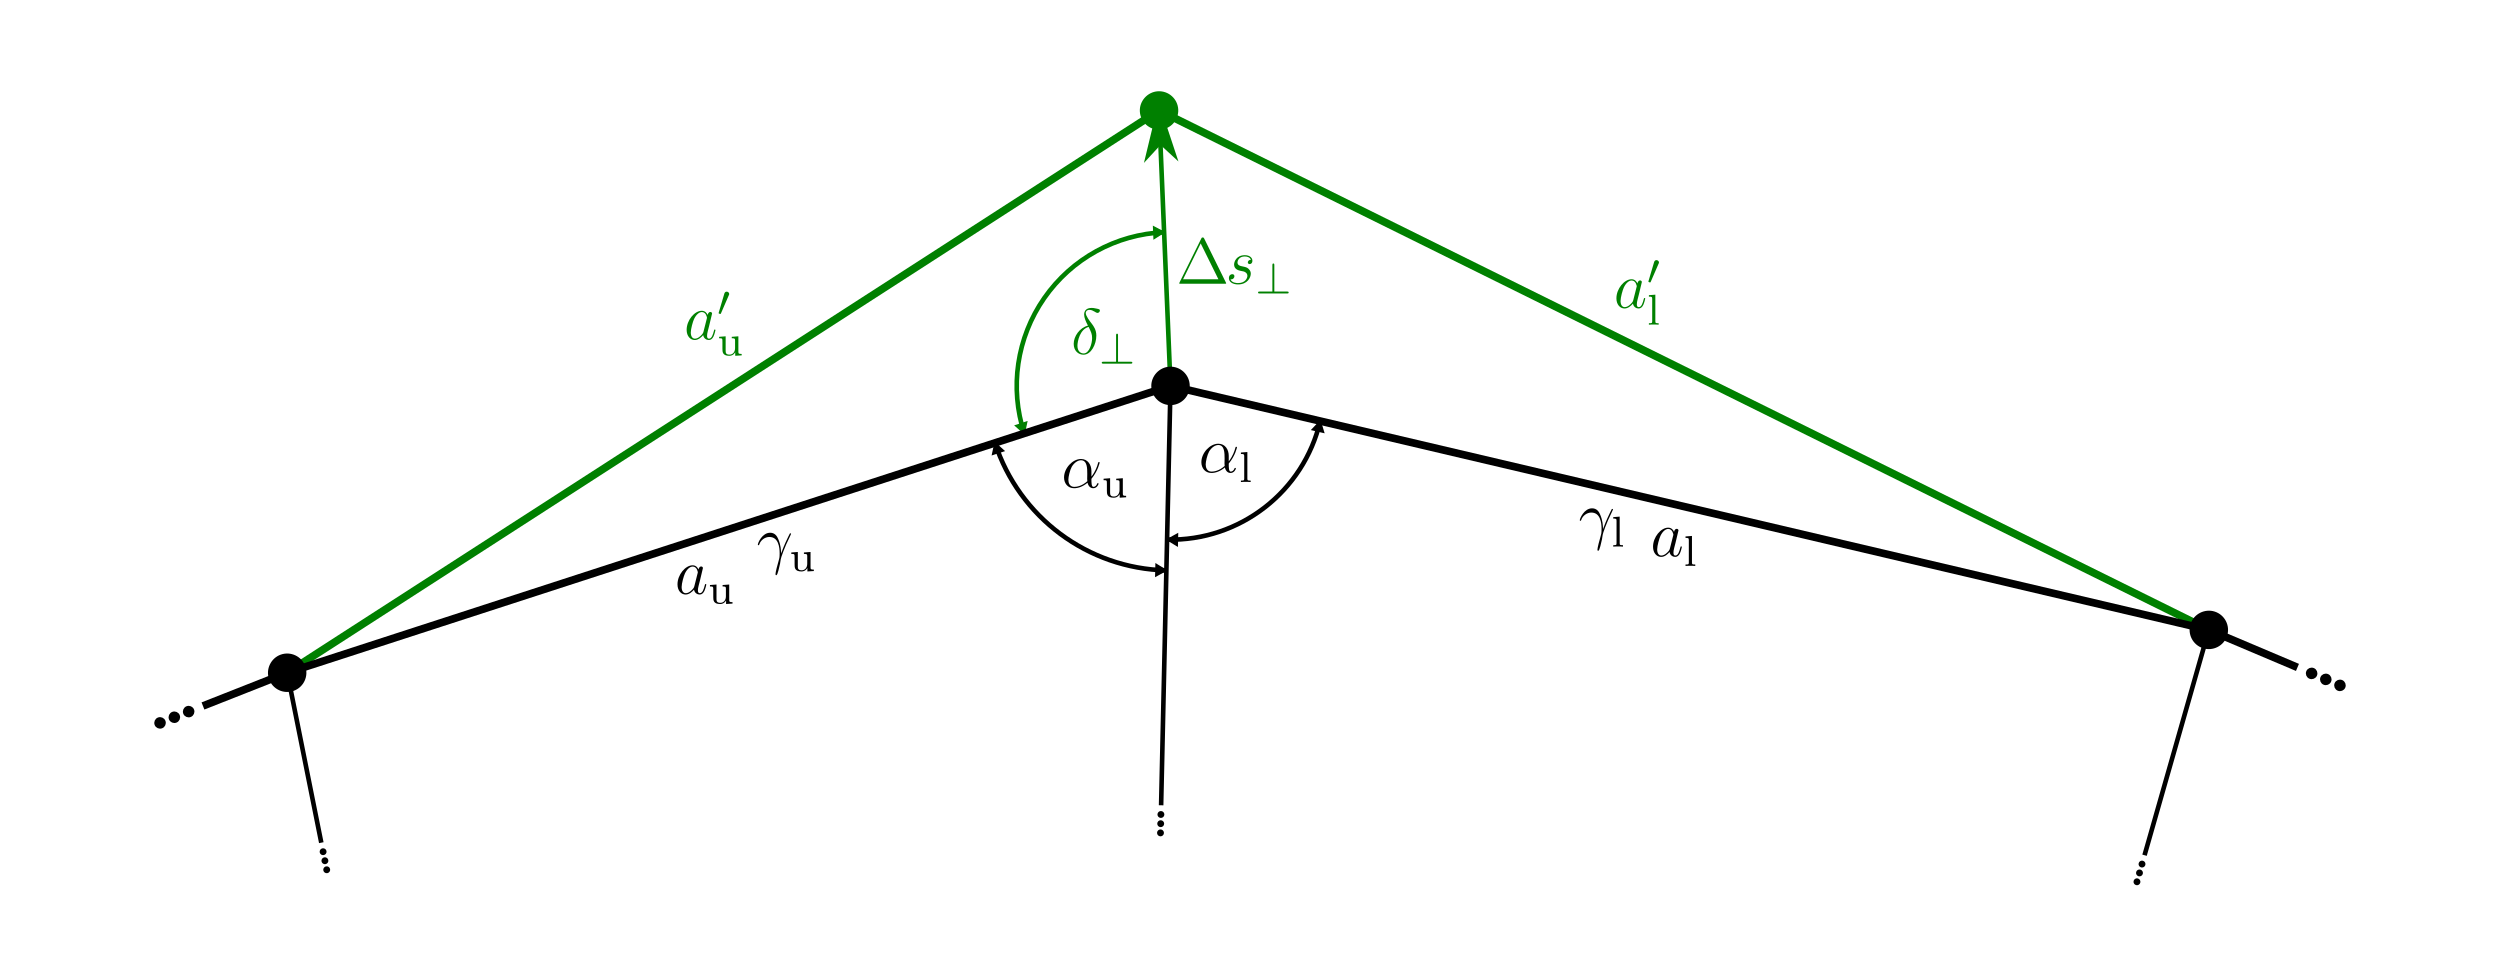
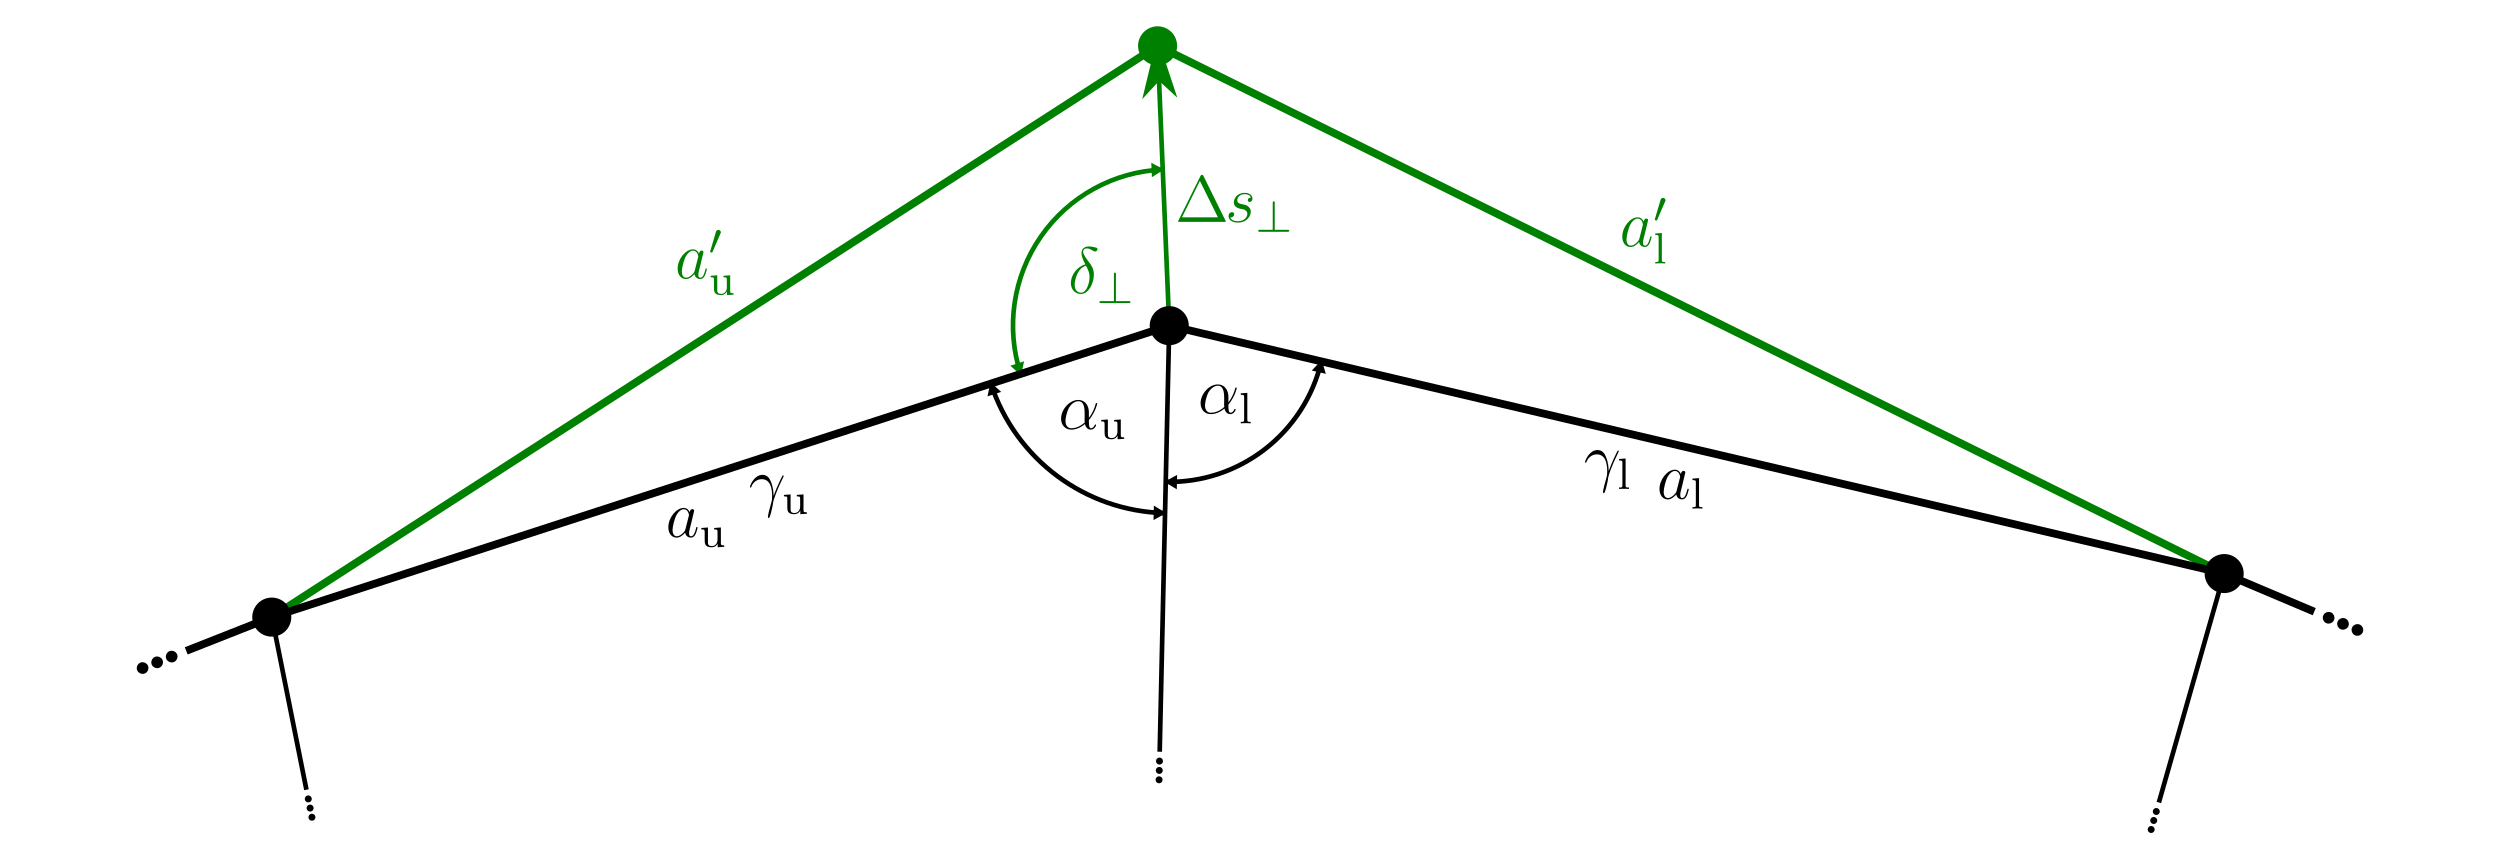
- <svg xmlns="http://www.w3.org/2000/svg" width="6.4in" height="2.5in" viewBox="0 0 162.56 63.5" version="1.1" id="svg1">
+ <svg xmlns="http://www.w3.org/2000/svg" width="160mm" height="55mm" viewBox="0 0 160 55" version="1.1" id="svg1">
  <defs id="defs1">
    <marker style="overflow:visible" id="marker3" refX="5" refY="0" orient="auto-start-reverse" markerWidth="1.5" markerHeight="1.5" viewBox="0 0 1 1" preserveAspectRatio="xMidYMid">
      <path style="fill:context-stroke;fill-rule:evenodd;stroke:none" d="M 0,0 5,-5 -12.5,0 5,5 Z" transform="scale(-0.5)" id="path3" />
    </marker>
    <marker style="overflow:visible" id="Triangle" refX="3" refY="0" orient="auto-start-reverse" markerWidth="0.5" markerHeight="0.5" viewBox="0 0 1 1" preserveAspectRatio="xMidYMid">
      <path transform="scale(0.5)" style="fill:context-stroke;fill-rule:evenodd;stroke:context-stroke;stroke-width:1pt" d="M 5.77,0 -2.88,5 V -5 Z" id="path135" />
    </marker>
    <marker style="overflow:visible" id="marker7" refX="0" refY="0" orient="auto" markerWidth="5" markerHeight="5" viewBox="0 0 5 5" preserveAspectRatio="xMidYMid">
      <path transform="scale(0.5)" style="fill:context-stroke;fill-rule:evenodd;stroke:none" d="M 5,0 C 5,2.76 2.76,5 0,5 -2.76,5 -5,2.76 -5,0 c 0,-2.76 2.3,-5 5,-5 2.76,0 5,2.24 5,5 z" id="path7" />
    </marker>
    <marker style="overflow:visible" id="Dot" refX="0" refY="0" orient="auto" markerWidth="5" markerHeight="5" viewBox="0 0 5 5" preserveAspectRatio="xMidYMid">
      <path transform="scale(0.5)" style="fill:context-stroke;fill-rule:evenodd;stroke:none" d="M 5,0 C 5,2.76 2.76,5 0,5 -2.76,5 -5,2.76 -5,0 c 0,-2.76 2.3,-5 5,-5 2.76,0 5,2.24 5,5 z" id="path4" />
    </marker>
    <marker orient="auto-start-reverse" refY="0" refX="0" id="ThreeDots" style="overflow:visible" markerWidth="5.5" markerHeight="1.5" viewBox="0 0 5.5 1.5" preserveAspectRatio="xMidYMid">
      <g transform="scale(0.5)" id="g4">
        <circle cx="4" cy="0" r="1" style="fill:context-stroke;stroke:context-stroke" id="circle31" />
        <circle cx="8" cy="0" r="1" style="fill:context-stroke;stroke:context-stroke" id="circle32" />
        <circle cx="12" cy="0" r="1" style="fill:context-stroke;stroke:context-stroke" id="circle33" />
      </g>
    </marker>
    <clipPath id="clipPath2891">
      <path clip-rule="nonzero" d="M 0,0 H 7 V 8.301 H 0 Z m 0,0" id="path1889" />
    </clipPath>
    <clipPath id="clipPath3977">
      <path clip-rule="nonzero" d="m 7,3 h 5 V 8.301 H 7 Z m 0,0" id="path7406" />
    </clipPath>
    <clipPath id="clipPath252">
      <path clip-rule="nonzero" d="m 7,3 h 5 V 6.941 H 7 Z m 0,0" id="path4850" />
    </clipPath>
    <clipPath id="clipPath1756">
      <path clip-rule="nonzero" d="m 7,1 h 3 V 6.941 H 7 Z m 0,0" id="path4462" />
    </clipPath>
    <clipPath id="clipPath4472">
      <path clip-rule="nonzero" d="M 6,1 H 8.996 V 6.941 H 6 Z m 0,0" id="path408" />
    </clipPath>
    <clipPath id="clipPath1948">
      <path clip-rule="nonzero" d="m 6,3 h 5 V 6.941 H 6 Z m 0,0" id="path7895" />
    </clipPath>
    <clipPath id="clipPath9987">
      <path clip-rule="nonzero" d="m 6,8 h 5 v 3.723 H 6 Z m 0,0" id="path3844" />
    </clipPath>
    <clipPath id="clipPath287">
      <path clip-rule="nonzero" d="M 6,0 H 8.996 V 5 H 6 Z m 0,0" id="path9744" />
    </clipPath>
    <clipPath id="clipPath1054">
      <path clip-rule="nonzero" d="m 6,6 h 2.996 v 5.875 H 6 Z m 0,0" id="path7667" />
    </clipPath>
    <clipPath id="clipPath8707">
      <path clip-rule="nonzero" d="M 6,0 H 8.996 V 5 H 6 Z m 0,0" id="path2960" />
    </clipPath>
    <clipPath id="clipPath741">
      <path clip-rule="nonzero" d="m 6,6 h 2.996 v 5.875 H 6 Z m 0,0" id="path2931" />
    </clipPath>
    <clipPath id="clipPath4006">
      <path clip-rule="nonzero" d="m 1,9 h 4 v 5.363 H 1 Z m 0,0" id="path2563" />
    </clipPath>
    <clipPath id="clipPath5987">
      <path clip-rule="nonzero" d="M 0,0 H 7 V 7.473 H 0 Z m 0,0" id="path1924" />
    </clipPath>
    <clipPath id="clipPath4076">
      <path clip-rule="nonzero" d="m 6,1 h 5 V 7.473 H 6 Z m 0,0" id="path3905" />
    </clipPath>
    <clipPath id="clipPath5987-7">
      <path clip-rule="nonzero" d="M 0,0 H 7 V 7.473 H 0 Z m 0,0" id="path1924-5" />
    </clipPath>
    <clipPath id="clipPath4076-3">
      <path clip-rule="nonzero" d="m 6,1 h 5 V 7.473 H 6 Z m 0,0" id="path3905-5" />
    </clipPath>
    <clipPath id="clipPath6893">
      <path clip-rule="nonzero" d="M 0,0 H 7 V 8.301 H 0 Z m 0,0" id="path4647" />
    </clipPath>
    <clipPath id="clipPath2231">
      <path clip-rule="nonzero" d="m 7,3 h 5 V 8.301 H 7 Z m 0,0" id="path7573" />
    </clipPath>
    <marker orient="auto-start-reverse" refY="0" refX="0" id="marker59" style="overflow:visible" markerWidth="5.5" markerHeight="1.5" viewBox="0 0 5.5 1.5" preserveAspectRatio="xMidYMid">
      <g transform="scale(0.5)" id="g59">
        <circle cx="4" cy="0" r="1" style="fill:context-stroke;stroke:context-stroke" id="circle56" />
        <circle cx="8" cy="0" r="1" style="fill:context-stroke;stroke:context-stroke" id="circle57" />
        <circle cx="12" cy="0" r="1" style="fill:context-stroke;stroke:context-stroke" id="circle58" />
      </g>
    </marker>
    <marker orient="auto-start-reverse" refY="0" refX="0" id="marker61" style="overflow:visible" markerWidth="5.5" markerHeight="1.5" viewBox="0 0 5.5 1.5" preserveAspectRatio="xMidYMid">
      <g transform="scale(0.5)" id="g61">
        <circle cx="4" cy="0" r="1" style="fill:context-stroke;stroke:context-stroke" id="circle59" />
        <circle cx="8" cy="0" r="1" style="fill:context-stroke;stroke:context-stroke" id="circle60" />
        <circle cx="12" cy="0" r="1" style="fill:context-stroke;stroke:context-stroke" id="circle61" />
      </g>
    </marker>
    <clipPath id="clipPath181">
      <path clip-rule="nonzero" d="m 4,3 h 7 V 8.414 H 4 Z m 0,0" id="path3269" />
    </clipPath>
    <clipPath id="clipPath3909">
      <path clip-rule="nonzero" d="m 18,5 h 7 v 6.953 h -7 z m 0,0" id="path4155" />
    </clipPath>
    <clipPath id="clipPath7108">
      <path clip-rule="nonzero" d="m 15,4 h 6 v 5.965 h -6 z m 0,0" id="path3273" />
    </clipPath>
    <clipPath id="clipPath914">
      <path clip-rule="nonzero" d="m 15,4 h 6 v 5.965 h -6 z m 0,0" id="path4290" />
    </clipPath>
  </defs>
-   <g id="layer4" transform="translate(1.31563,-2.39706)">
+   <g id="layer4" transform="translate(0.03563093,-6.647061)">
    <path style="fill:none;stroke:#008000;stroke-width:0.3;marker-start:url(#Triangle);marker-end:url(#Triangle)" id="path109" d="m 65.289,30.592 a 10,10 0 0 1 1.292,-8.806 10,10 0 0 1 7.8,-4.288" />
    <path style="fill:none;stroke:#000000;stroke-width:0.3;marker-start:url(#Triangle);marker-end:url(#Triangle)" id="path21" d="m 84.532,29.77 a 10,10 0 0 1 -9.959,7.716" />
    <path style="fill:none;stroke:#000000;stroke-width:0.3;marker-start:url(#Triangle);marker-end:url(#Triangle)" id="path77" d="M 74.517,39.485 A 12,12 0 0 1 63.381,31.191" />
    <g transform="matrix(1.000002,0,0,1.000002,47.96299,37.0379)" id="g58">
      <g fill="#000000" fill-opacity="1" id="g3" transform="matrix(0.352778,0,0,0.352778,-0.785768,-0.661238)">
        <g id="use2" transform="translate(1.993,7.14)">
          <path d="M 4.516,-1.453 C 4.5,-2.047 4.469,-2.969 4.016,-4.047 3.781,-4.641 3.375,-5.266 2.5,-5.266 c -1.469,0 -2.266,1.875 -2.266,2.188 0,0.109 0.078,0.109 0.109,0.109 0.109,0 0.109,-0.031 0.172,-0.188 0.25,-0.734 1.016,-1.328 1.844,-1.328 1.656,0 1.891,1.859 1.891,3.031 0,0.766 -0.078,1.016 -0.156,1.25 -0.219,0.734 -0.609,2.219 -0.609,2.562 0,0.094 0.031,0.203 0.125,0.203 0.188,0 0.281,-0.406 0.422,-0.875 0.281,-1.047 0.359,-1.578 0.422,-2.062 0.031,-0.281 0.703,-2.25 1.656,-4.125 0.078,-0.203 0.25,-0.516 0.25,-0.562 0,0 -0.016,-0.094 -0.125,-0.094 -0.016,0 -0.078,0 -0.109,0.047 -0.016,0.031 -0.438,0.844 -0.797,1.656 -0.172,0.406 -0.422,0.938 -0.812,2 z m 0,0" id="path57" />
        </g>
      </g>
      <g fill="#000000" fill-opacity="1" id="g57" transform="matrix(0.352778,0,0,0.352778,-0.785768,-0.661238)">
        <g id="use3" transform="translate(8.064,8.933)">
          <path d="m 2.656,-3.422 v 0.266 c 0.547,0 0.609,0.047 0.609,0.438 v 1.391 c 0,0.688 -0.406,1.188 -1.016,1.188 -0.688,0 -0.719,-0.344 -0.719,-0.75 v -2.625 l -1.203,0.094 v 0.266 c 0.609,0 0.609,0.016 0.609,0.719 v 1.203 c 0,0.578 0,1.312 1.266,1.312 0.75,0 1.047,-0.578 1.078,-0.641 H 3.297 V 0.078 L 4.484,0 V -0.266 C 3.938,-0.266 3.875,-0.312 3.875,-0.703 v -2.812 z m 0,0" id="path5" />
        </g>
      </g>
    </g>
    <g transform="translate(101.4086,35.45022)" id="g66">
      <g fill="#000000" fill-opacity="1" id="g63" transform="matrix(0.352778,0,0,0.352778,-0.785768,-0.661238)">
        <g id="g62" transform="translate(1.993,7.14)">
          <path d="M 4.516,-1.453 C 4.5,-2.047 4.469,-2.969 4.016,-4.047 3.781,-4.641 3.375,-5.266 2.5,-5.266 c -1.469,0 -2.266,1.875 -2.266,2.188 0,0.109 0.078,0.109 0.109,0.109 0.109,0 0.109,-0.031 0.172,-0.188 0.25,-0.734 1.016,-1.328 1.844,-1.328 1.656,0 1.891,1.859 1.891,3.031 0,0.766 -0.078,1.016 -0.156,1.25 -0.219,0.734 -0.609,2.219 -0.609,2.562 0,0.094 0.031,0.203 0.125,0.203 0.188,0 0.281,-0.406 0.422,-0.875 0.281,-1.047 0.359,-1.578 0.422,-2.062 0.031,-0.281 0.703,-2.25 1.656,-4.125 0.078,-0.203 0.25,-0.516 0.25,-0.562 0,0 -0.016,-0.094 -0.125,-0.094 -0.016,0 -0.078,0 -0.109,0.047 -0.016,0.031 -0.438,0.844 -0.797,1.656 -0.172,0.406 -0.422,0.938 -0.812,2 z m 0,0" id="path62" />
        </g>
      </g>
      <g fill="#000000" fill-opacity="1" id="g65" transform="matrix(0.352778,0,0,0.352778,-0.785768,-0.661238)">
        <g id="g64" transform="translate(8.064,8.933)">
          <path d="m 1.516,-5.531 -1.188,0.094 v 0.266 c 0.547,0 0.609,0.047 0.609,0.438 V -0.625 c 0,0.359 -0.094,0.359 -0.609,0.359 V 0 c 0.312,-0.031 0.766,-0.031 0.906,-0.031 0.156,0 0.578,0 0.891,0.031 v -0.266 c -0.5,0 -0.609,0 -0.609,-0.359 z m 0,0" id="path63" />
        </g>
      </g>
    </g>
    <g transform="translate(106.1711,36.70699)" id="g71">
      <g fill="#000000" fill-opacity="1" id="g68" transform="matrix(0.352778,0,0,0.352778,-0.873963,-0.661238)">
        <g id="g67" transform="translate(1.993,7.14)">
          <path d="M 3.594,-1.422 C 3.531,-1.219 3.531,-1.188 3.375,-0.969 3.109,-0.641 2.578,-0.125 2.016,-0.125 1.531,-0.125 1.25,-0.562 1.25,-1.266 c 0,-0.656 0.375,-2 0.609,-2.5 0.406,-0.844 0.969,-1.266 1.422,-1.266 0.797,0 0.953,0.984 0.953,1.078 0,0.016 -0.031,0.156 -0.047,0.188 z m 0.766,-3.062 c -0.125,-0.312 -0.453,-0.781 -1.078,-0.781 -1.344,0 -2.797,1.734 -2.797,3.516 0,1.172 0.688,1.875 1.5,1.875 0.656,0 1.219,-0.516 1.547,-0.906 0.125,0.703 0.688,0.906 1.047,0.906 0.359,0 0.641,-0.219 0.859,-0.656 0.188,-0.406 0.359,-1.125 0.359,-1.172 0,-0.062 -0.047,-0.109 -0.125,-0.109 C 5.562,-1.812 5.562,-1.75 5.516,-1.578 5.328,-0.875 5.109,-0.125 4.609,-0.125 4.266,-0.125 4.25,-0.438 4.25,-0.672 c 0,-0.266 0.031,-0.406 0.141,-0.875 C 4.469,-1.844 4.531,-2.109 4.625,-2.453 5.062,-4.25 5.172,-4.672 5.172,-4.75 c 0,-0.156 -0.125,-0.297 -0.312,-0.297 -0.375,0 -0.469,0.422 -0.5,0.562 z m 0,0" id="path67" />
        </g>
      </g>
      <g fill="#000000" fill-opacity="1" id="g70" transform="matrix(0.352778,0,0,0.352778,-0.873963,-0.661238)">
        <g id="g69" transform="translate(8.137,8.933)">
          <path d="m 1.516,-5.531 -1.188,0.094 v 0.266 c 0.547,0 0.609,0.047 0.609,0.438 V -0.625 c 0,0.359 -0.094,0.359 -0.609,0.359 V 0 c 0.312,-0.031 0.766,-0.031 0.906,-0.031 0.156,0 0.578,0 0.891,0.031 v -0.266 c -0.5,0 -0.609,0 -0.609,-0.359 z m 0,0" id="path68" />
        </g>
      </g>
    </g>
    <g transform="translate(42.73728,39.15439)" id="g76">
      <g fill="#000000" fill-opacity="1" id="g73" transform="matrix(0.352778,0,0,0.352778,-0.873963,-0.661238)">
        <g id="g72" transform="translate(1.993,7.14)">
          <path d="M 3.594,-1.422 C 3.531,-1.219 3.531,-1.188 3.375,-0.969 3.109,-0.641 2.578,-0.125 2.016,-0.125 1.531,-0.125 1.25,-0.562 1.25,-1.266 c 0,-0.656 0.375,-2 0.609,-2.5 0.406,-0.844 0.969,-1.266 1.422,-1.266 0.797,0 0.953,0.984 0.953,1.078 0,0.016 -0.031,0.156 -0.047,0.188 z m 0.766,-3.062 c -0.125,-0.312 -0.453,-0.781 -1.078,-0.781 -1.344,0 -2.797,1.734 -2.797,3.516 0,1.172 0.688,1.875 1.5,1.875 0.656,0 1.219,-0.516 1.547,-0.906 0.125,0.703 0.688,0.906 1.047,0.906 0.359,0 0.641,-0.219 0.859,-0.656 0.188,-0.406 0.359,-1.125 0.359,-1.172 0,-0.062 -0.047,-0.109 -0.125,-0.109 C 5.562,-1.812 5.562,-1.75 5.516,-1.578 5.328,-0.875 5.109,-0.125 4.609,-0.125 4.266,-0.125 4.25,-0.438 4.25,-0.672 c 0,-0.266 0.031,-0.406 0.141,-0.875 C 4.469,-1.844 4.531,-2.109 4.625,-2.453 5.062,-4.25 5.172,-4.672 5.172,-4.75 c 0,-0.156 -0.125,-0.297 -0.312,-0.297 -0.375,0 -0.469,0.422 -0.5,0.562 z m 0,0" id="path72" />
        </g>
      </g>
      <g fill="#000000" fill-opacity="1" id="g75" transform="matrix(0.352778,0,0,0.352778,-0.873963,-0.661238)">
        <g id="g74" transform="translate(8.137,8.933)">
          <path d="m 2.656,-3.422 v 0.266 c 0.547,0 0.609,0.047 0.609,0.438 v 1.391 c 0,0.688 -0.406,1.188 -1.016,1.188 -0.688,0 -0.719,-0.344 -0.719,-0.75 v -2.625 l -1.203,0.094 v 0.266 c 0.609,0 0.609,0.016 0.609,0.719 v 1.203 c 0,0.578 0,1.312 1.266,1.312 0.75,0 1.047,-0.578 1.078,-0.641 H 3.297 V 0.078 L 4.484,0 V -0.266 C 3.938,-0.266 3.875,-0.312 3.875,-0.703 v -2.812 z m 0,0" id="path73" />
        </g>
      </g>
    </g>
    <g transform="translate(43.3326,21.36116)" id="g79" style="fill:#008000">
      <g fill="#000000" fill-opacity="1" id="g78" transform="matrix(0.352778,0,0,0.352778,-0.873963,-0.694223)" style="fill:#008000">
        <g id="g77" transform="translate(1.993,10.759)" style="fill:#008000">
          <path d="M 3.594,-1.422 C 3.531,-1.219 3.531,-1.188 3.375,-0.969 3.109,-0.641 2.578,-0.125 2.016,-0.125 1.531,-0.125 1.25,-0.562 1.25,-1.266 c 0,-0.656 0.375,-2 0.609,-2.5 0.406,-0.844 0.969,-1.266 1.422,-1.266 0.797,0 0.953,0.984 0.953,1.078 0,0.016 -0.031,0.156 -0.047,0.188 z m 0.766,-3.062 c -0.125,-0.312 -0.453,-0.781 -1.078,-0.781 -1.344,0 -2.797,1.734 -2.797,3.516 0,1.172 0.688,1.875 1.5,1.875 0.656,0 1.219,-0.516 1.547,-0.906 0.125,0.703 0.688,0.906 1.047,0.906 0.359,0 0.641,-0.219 0.859,-0.656 0.188,-0.406 0.359,-1.125 0.359,-1.172 0,-0.062 -0.047,-0.109 -0.125,-0.109 C 5.562,-1.812 5.562,-1.75 5.516,-1.578 5.328,-0.875 5.109,-0.125 4.609,-0.125 4.266,-0.125 4.25,-0.438 4.25,-0.672 c 0,-0.266 0.031,-0.406 0.141,-0.875 C 4.469,-1.844 4.531,-2.109 4.625,-2.453 5.062,-4.25 5.172,-4.672 5.172,-4.75 c 0,-0.156 -0.125,-0.297 -0.312,-0.297 -0.375,0 -0.469,0.422 -0.5,0.562 z m 0,0" id="path6" style="fill:#008000" />
        </g>
      </g>
      <g fill="#000000" fill-opacity="1" id="g5" transform="matrix(0.352778,0,0,0.352778,-0.873963,-0.694223)" style="fill:#008000">
        <g id="use4" transform="translate(8.137,6.421)" style="fill:#008000">
          <path d="M 2.109,-3.781 C 2.156,-3.875 2.188,-3.938 2.188,-4.016 c 0,-0.266 -0.25,-0.438 -0.469,-0.438 -0.312,0 -0.406,0.281 -0.438,0.391 L 0.266,-0.625 c -0.031,0.094 -0.031,0.109 -0.031,0.125 0,0.062 0.047,0.078 0.125,0.109 0.156,0.062 0.172,0.062 0.188,0.062 0.016,0 0.062,0 0.125,-0.141 z m 0,0" id="path78" style="fill:#008000" />
        </g>
      </g>
      <g fill="#000000" fill-opacity="1" id="g6" transform="matrix(0.352778,0,0,0.352778,-0.873963,-0.694223)" style="fill:#008000">
        <g id="use5" transform="translate(8.137,13.714)" style="fill:#008000">
          <path d="m 2.656,-3.422 v 0.266 c 0.547,0 0.609,0.047 0.609,0.438 v 1.391 c 0,0.688 -0.406,1.188 -1.016,1.188 -0.688,0 -0.719,-0.344 -0.719,-0.75 v -2.625 l -1.203,0.094 v 0.266 c 0.609,0 0.609,0.016 0.609,0.719 v 1.203 c 0,0.578 0,1.312 1.266,1.312 0.75,0 1.047,-0.578 1.078,-0.641 H 3.297 V 0.078 L 4.484,0 V -0.266 C 3.938,-0.266 3.875,-0.312 3.875,-0.703 v -2.812 z m 0,0" id="path8" style="fill:#008000" />
        </g>
      </g>
    </g>
    <g transform="translate(103.7899,19.31064)" id="g86" style="fill:#008000">
      <g fill="#000000" fill-opacity="1" id="g81" transform="matrix(0.352778,0,0,0.352778,-0.873963,-0.69387)" style="fill:#008000">
        <g id="g80" transform="translate(1.993,10.758)" style="fill:#008000">
          <path d="M 3.594,-1.422 C 3.531,-1.219 3.531,-1.188 3.375,-0.969 3.109,-0.641 2.578,-0.125 2.016,-0.125 1.531,-0.125 1.25,-0.562 1.25,-1.266 c 0,-0.656 0.375,-2 0.609,-2.5 0.406,-0.844 0.969,-1.266 1.422,-1.266 0.797,0 0.953,0.984 0.953,1.078 0,0.016 -0.031,0.156 -0.047,0.188 z m 0.766,-3.062 c -0.125,-0.312 -0.453,-0.781 -1.078,-0.781 -1.344,0 -2.797,1.734 -2.797,3.516 0,1.172 0.688,1.875 1.5,1.875 0.656,0 1.219,-0.516 1.547,-0.906 0.125,0.703 0.688,0.906 1.047,0.906 0.359,0 0.641,-0.219 0.859,-0.656 0.188,-0.406 0.359,-1.125 0.359,-1.172 0,-0.062 -0.047,-0.109 -0.125,-0.109 C 5.562,-1.812 5.562,-1.75 5.516,-1.578 5.328,-0.875 5.109,-0.125 4.609,-0.125 4.266,-0.125 4.25,-0.438 4.25,-0.672 c 0,-0.266 0.031,-0.406 0.141,-0.875 C 4.469,-1.844 4.531,-2.109 4.625,-2.453 5.062,-4.25 5.172,-4.672 5.172,-4.75 c 0,-0.156 -0.125,-0.297 -0.312,-0.297 -0.375,0 -0.469,0.422 -0.5,0.562 z m 0,0" id="path80" style="fill:#008000" />
        </g>
      </g>
      <g fill="#000000" fill-opacity="1" id="g83" transform="matrix(0.352778,0,0,0.352778,-0.873963,-0.69387)" style="fill:#008000">
        <g id="g82" transform="translate(8.137,6.42)" style="fill:#008000">
          <path d="M 2.109,-3.781 C 2.156,-3.875 2.188,-3.938 2.188,-4.016 c 0,-0.266 -0.25,-0.438 -0.469,-0.438 -0.312,0 -0.406,0.281 -0.438,0.391 L 0.266,-0.625 c -0.031,0.094 -0.031,0.109 -0.031,0.125 0,0.062 0.047,0.078 0.125,0.109 0.156,0.062 0.172,0.062 0.188,0.062 0.016,0 0.062,0 0.125,-0.141 z m 0,0" id="path81" style="fill:#008000" />
        </g>
      </g>
      <g fill="#000000" fill-opacity="1" id="g85" transform="matrix(0.352778,0,0,0.352778,-0.873963,-0.69387)" style="fill:#008000">
        <g id="g84" transform="translate(8.137,13.867)" style="fill:#008000">
          <path d="m 1.516,-5.531 -1.188,0.094 v 0.266 c 0.547,0 0.609,0.047 0.609,0.438 V -0.625 c 0,0.359 -0.094,0.359 -0.609,0.359 V 0 c 0.312,-0.031 0.766,-0.031 0.906,-0.031 0.156,0 0.578,0 0.891,0.031 v -0.266 c -0.5,0 -0.609,0 -0.609,-0.359 z m 0,0" id="path83" style="fill:#008000" />
        </g>
      </g>
    </g>
    <g transform="translate(76.80239,31.24996)" id="g91">
      <g fill="#000000" fill-opacity="1" id="g88" transform="matrix(0.352778,0,0,0.352778,-0.873963,-0.661238)">
        <g id="g87" transform="translate(1.993,7.14)">
          <path d="m 5.531,-3.031 c 0,-1.156 -0.656,-2.234 -1.922,-2.234 -1.562,0 -3.125,1.703 -3.125,3.406 0,1.031 0.641,1.984 1.859,1.984 0.734,0 1.625,-0.297 2.469,-1.016 C 4.984,-0.219 5.359,0.125 5.875,0.125 c 0.641,0 0.969,-0.672 0.969,-0.828 0,-0.109 -0.094,-0.109 -0.125,-0.109 -0.094,0 -0.109,0.031 -0.141,0.125 C 6.469,-0.375 6.188,-0.125 5.906,-0.125 c -0.375,0 -0.375,-0.766 -0.375,-1.484 1.219,-1.469 1.516,-2.969 1.516,-2.984 0,-0.109 -0.109,-0.109 -0.141,-0.109 -0.109,0 -0.109,0.047 -0.172,0.25 -0.141,0.531 -0.453,1.469 -1.203,2.438 z m -0.75,1.859 c -1.047,0.938 -2,1.047 -2.422,1.047 -0.844,0 -1.078,-0.75 -1.078,-1.312 0,-0.516 0.266,-1.734 0.625,-2.391 0.5,-0.828 1.172,-1.203 1.703,-1.203 1.156,0 1.156,1.516 1.156,2.516 0,0.297 -0.016,0.609 -0.016,0.906 0,0.25 0.016,0.312 0.031,0.438 z m 0,0" id="path87" />
        </g>
      </g>
      <g fill="#000000" fill-opacity="1" id="g90" transform="matrix(0.352778,0,0,0.352778,-0.873963,-0.661238)">
        <g id="g89" transform="translate(9.438,8.933)">
          <path d="m 1.516,-5.531 -1.188,0.094 v 0.266 c 0.547,0 0.609,0.047 0.609,0.438 V -0.625 c 0,0.359 -0.094,0.359 -0.609,0.359 V 0 c 0.312,-0.031 0.766,-0.031 0.906,-0.031 0.156,0 0.578,0 0.891,0.031 v -0.266 c -0.5,0 -0.609,0 -0.609,-0.359 z m 0,0" id="path88" />
        </g>
      </g>
    </g>
    <g transform="translate(67.8727,32.24215)" id="g96">
      <g fill="#000000" fill-opacity="1" id="g93" transform="matrix(0.352778,0,0,0.352778,-0.873963,-0.661238)">
        <g id="g92" transform="translate(1.993,7.14)">
          <path d="m 5.531,-3.031 c 0,-1.156 -0.656,-2.234 -1.922,-2.234 -1.562,0 -3.125,1.703 -3.125,3.406 0,1.031 0.641,1.984 1.859,1.984 0.734,0 1.625,-0.297 2.469,-1.016 C 4.984,-0.219 5.359,0.125 5.875,0.125 c 0.641,0 0.969,-0.672 0.969,-0.828 0,-0.109 -0.094,-0.109 -0.125,-0.109 -0.094,0 -0.109,0.031 -0.141,0.125 C 6.469,-0.375 6.188,-0.125 5.906,-0.125 c -0.375,0 -0.375,-0.766 -0.375,-1.484 1.219,-1.469 1.516,-2.969 1.516,-2.984 0,-0.109 -0.109,-0.109 -0.141,-0.109 -0.109,0 -0.109,0.047 -0.172,0.25 -0.141,0.531 -0.453,1.469 -1.203,2.438 z m -0.75,1.859 c -1.047,0.938 -2,1.047 -2.422,1.047 -0.844,0 -1.078,-0.75 -1.078,-1.312 0,-0.516 0.266,-1.734 0.625,-2.391 0.5,-0.828 1.172,-1.203 1.703,-1.203 1.156,0 1.156,1.516 1.156,2.516 0,0.297 -0.016,0.609 -0.016,0.906 0,0.25 0.016,0.312 0.031,0.438 z m 0,0" id="path92" />
        </g>
      </g>
      <g fill="#000000" fill-opacity="1" id="g95" transform="matrix(0.352778,0,0,0.352778,-0.873963,-0.661238)">
        <g id="g94" transform="translate(9.438,8.933)">
          <path d="m 2.656,-3.422 v 0.266 c 0.547,0 0.609,0.047 0.609,0.438 v 1.391 c 0,0.688 -0.406,1.188 -1.016,1.188 -0.688,0 -0.719,-0.344 -0.719,-0.75 v -2.625 l -1.203,0.094 v 0.266 c 0.609,0 0.609,0.016 0.609,0.719 v 1.203 c 0,0.578 0,1.312 1.266,1.312 0.75,0 1.047,-0.578 1.078,-0.641 H 3.297 V 0.078 L 4.484,0 V -0.266 C 3.938,-0.266 3.875,-0.312 3.875,-0.703 v -2.812 z m 0,0" id="path93" />
        </g>
      </g>
    </g>
    <g transform="translate(68.50109,22.4195)" id="g101" style="fill:#008000">
      <g fill="#000000" fill-opacity="1" id="g98" transform="matrix(0.352778,0,0,0.352778,-0.873963,-0.638395)" style="fill:#008000">
        <g id="g97" transform="translate(1.993,10.294)" style="fill:#008000">
          <path d="m 3.109,-5.219 c -1.531,0.375 -2.625,1.969 -2.625,3.359 0,1.281 0.859,2 1.812,2 1.406,0 2.359,-1.938 2.359,-3.516 0,-1.078 -0.5,-1.734 -0.797,-2.141 C 3.422,-6.078 2.703,-7 2.703,-7.562 c 0,-0.203 0.156,-0.562 0.672,-0.562 0.375,0 0.609,0.125 0.969,0.328 0.109,0.078 0.375,0.234 0.531,0.234 0.25,0 0.438,-0.25 0.438,-0.453 0,-0.219 -0.188,-0.25 -0.609,-0.344 -0.562,-0.125 -0.719,-0.125 -0.922,-0.125 -0.203,0 -1.375,0 -1.375,1.219 0,0.578 0.297,1.266 0.703,2.047 z m 0.125,0.234 C 3.688,-4.047 3.875,-3.688 3.875,-2.906 c 0,0.938 -0.5,2.812 -1.562,2.812 -0.469,0 -1.141,-0.312 -1.141,-1.422 0,-0.781 0.438,-3.031 2.062,-3.469 z m 0,0" id="path97" style="fill:#008000" />
        </g>
      </g>
      <g fill="#000000" fill-opacity="1" id="g100" transform="matrix(0.352778,0,0,0.352778,-0.873963,-0.638395)" style="fill:#008000">
        <g id="g99" transform="translate(7.177,12.087)" style="fill:#008000">
          <path d="m 3.469,-5.234 c 0,-0.125 0,-0.297 -0.172,-0.297 -0.188,0 -0.188,0.172 -0.188,0.312 v 4.859 H 0.781 c -0.141,0 -0.312,0 -0.312,0.172 C 0.469,0 0.641,0 0.781,0 H 5.812 c 0.125,0 0.297,0 0.297,-0.188 0,-0.172 -0.172,-0.172 -0.297,-0.172 H 3.469 Z m 0,0" id="path98" style="fill:#008000" />
        </g>
      </g>
    </g>
    <g transform="translate(75.36371,17.83889)" id="g108" style="fill:#008000">
      <g fill="#000000" fill-opacity="1" id="g103" transform="matrix(0.352778,0,0,0.352778,-0.896011,-0.575292)" style="fill:#008000">
        <g id="g102" transform="translate(1.993,10.162)" style="fill:#008000">
          <path d="M 5.156,-8.312 C 5.062,-8.484 5.047,-8.531 4.875,-8.531 c -0.172,0 -0.203,0.047 -0.281,0.219 l -4,8.078 C 0.578,-0.203 0.547,-0.125 0.547,-0.078 0.547,-0.016 0.562,0 0.797,0 H 8.938 c 0.25,0 0.25,-0.016 0.25,-0.078 0,-0.047 -0.016,-0.125 -0.047,-0.156 z M 4.5,-7.438 7.766,-0.828 H 1.25 Z m 0,0" id="path102" style="fill:#008000" />
        </g>
      </g>
      <g fill="#000000" fill-opacity="1" id="g105" transform="matrix(0.352778,0,0,0.352778,-0.896011,-0.575292)" style="fill:#008000">
        <g id="g104" transform="translate(11.083,10.162)" style="fill:#008000">
          <path d="m 2.719,-2.391 c 0.203,0.031 0.531,0.109 0.609,0.125 0.156,0.047 0.688,0.234 0.688,0.812 0,0.359 -0.328,1.328 -1.719,1.328 -0.25,0 -1.156,-0.031 -1.391,-0.688 C 1.391,-0.75 1.625,-1.125 1.625,-1.391 c 0,-0.25 -0.172,-0.375 -0.406,-0.375 -0.266,0 -0.609,0.203 -0.609,0.734 0,0.703 0.719,1.156 1.672,1.156 1.812,0 2.359,-1.344 2.359,-1.969 0,-0.172 0,-0.516 -0.391,-0.891 C 3.953,-3.031 3.672,-3.078 3.031,-3.219 2.703,-3.281 2.188,-3.391 2.188,-3.938 c 0,-0.234 0.219,-1.094 1.344,-1.094 0.516,0 1,0.188 1.125,0.625 -0.531,0 -0.562,0.453 -0.562,0.469 0,0.25 0.234,0.312 0.344,0.312 0.172,0 0.5,-0.125 0.5,-0.625 0,-0.5 -0.453,-1.016 -1.391,-1.016 -1.562,0 -1.984,1.219 -1.984,1.719 0,0.906 0.891,1.094 1.156,1.156 z m 0,0" id="path103" style="fill:#008000" />
        </g>
      </g>
      <g fill="#000000" fill-opacity="1" id="g107" transform="matrix(0.352778,0,0,0.352778,-0.896011,-0.575292)" style="fill:#008000">
        <g id="g106" transform="translate(16.597,11.955)" style="fill:#008000">
          <path d="m 3.469,-5.234 c 0,-0.125 0,-0.297 -0.172,-0.297 -0.188,0 -0.188,0.172 -0.188,0.312 v 4.859 H 0.781 c -0.141,0 -0.312,0 -0.312,0.172 C 0.469,0 0.641,0 0.781,0 H 5.812 c 0.125,0 0.297,0 0.297,-0.188 0,-0.172 -0.172,-0.172 -0.297,-0.172 H 3.469 Z m 0,0" id="path105" style="fill:#008000" />
        </g>
      </g>
    </g>
  </g>
-   <g id="g48" transform="matrix(1.792317,0,0,1.792317,-37.00375,-54.49235)">
+   <g id="g48" transform="matrix(1.792317,0,0,1.792317,-38.28375,-58.74235)">
    <path style="fill:none;stroke:#008000;stroke-width:0.279;stroke-linecap:butt;stroke-linejoin:miter;stroke-dasharray:none;stroke-opacity:1;marker-mid:url(#Dot)" d="M 31.064,54.81 62.695,34.411 100.78,53.254" id="path22" />
    <path style="fill:none;stroke:#008000;stroke-width:0.167;stroke-linecap:butt;stroke-linejoin:miter;stroke-dasharray:none;stroke-opacity:1;marker-start:url(#marker3)" d="m 62.695,34.411 0.416,9.991" id="path23" />
  </g>
  <g id="g42" transform="matrix(1.79232,0,0,1.79232,-37.0037,-54.4923)">
-     <path style="fill:none;stroke:#000000;stroke-width:0.279;stroke-linecap:butt;stroke-linejoin:miter;stroke-dasharray:none;stroke-opacity:1;marker-start:url(#ThreeDots);marker-mid:url(#marker7);marker-end:url(#ThreeDots)" d="m 28.009,56.015 3.055,-1.205 32.047,-10.407 37.669,8.852 3.216,1.361" id="path1" />
-     <path style="fill:none;stroke:#000000;stroke-width:0.167;stroke-linecap:butt;stroke-linejoin:miter;stroke-dasharray:none;stroke-opacity:1;marker-end:url(#ThreeDots)" d="M 63.111,44.403 62.77,59.618" id="path2" />
-     <path style="fill:none;stroke:#000000;stroke-width:0.167;stroke-linecap:butt;stroke-linejoin:miter;stroke-dasharray:none;stroke-opacity:1;marker-end:url(#marker61)" d="m 31.104,54.992 1.198,5.983" id="path55" />
-     <path style="fill:none;stroke:#000000;stroke-width:0.167;stroke-linecap:butt;stroke-linejoin:miter;stroke-dasharray:none;stroke-opacity:1;marker-end:url(#marker59)" d="m 100.78,53.254 -2.332,8.176" id="path56" />
+     <path style="fill:none;stroke:#000000;stroke-width:0.279;stroke-linecap:butt;stroke-linejoin:miter;stroke-dasharray:none;stroke-opacity:1;marker-start:url(#ThreeDots);marker-mid:url(#marker7);marker-end:url(#ThreeDots)" d="m 27.295,53.644 3.055,-1.205 32.047,-10.407 37.669,8.852 3.216,1.361" id="path1" />
+     <path style="fill:none;stroke:#000000;stroke-width:0.167;stroke-linecap:butt;stroke-linejoin:miter;stroke-dasharray:none;stroke-opacity:1;marker-end:url(#ThreeDots)" d="M 62.397,42.031 62.056,57.246" id="path2" />
+     <path style="fill:none;stroke:#000000;stroke-width:0.167;stroke-linecap:butt;stroke-linejoin:miter;stroke-dasharray:none;stroke-opacity:1;marker-end:url(#marker61)" d="m 30.39,52.62 1.198,5.983" id="path55" />
+     <path style="fill:none;stroke:#000000;stroke-width:0.167;stroke-linecap:butt;stroke-linejoin:miter;stroke-dasharray:none;stroke-opacity:1;marker-end:url(#marker59)" d="m 100.066,50.883 -2.332,8.176" id="path56" />
  </g>
</svg>
